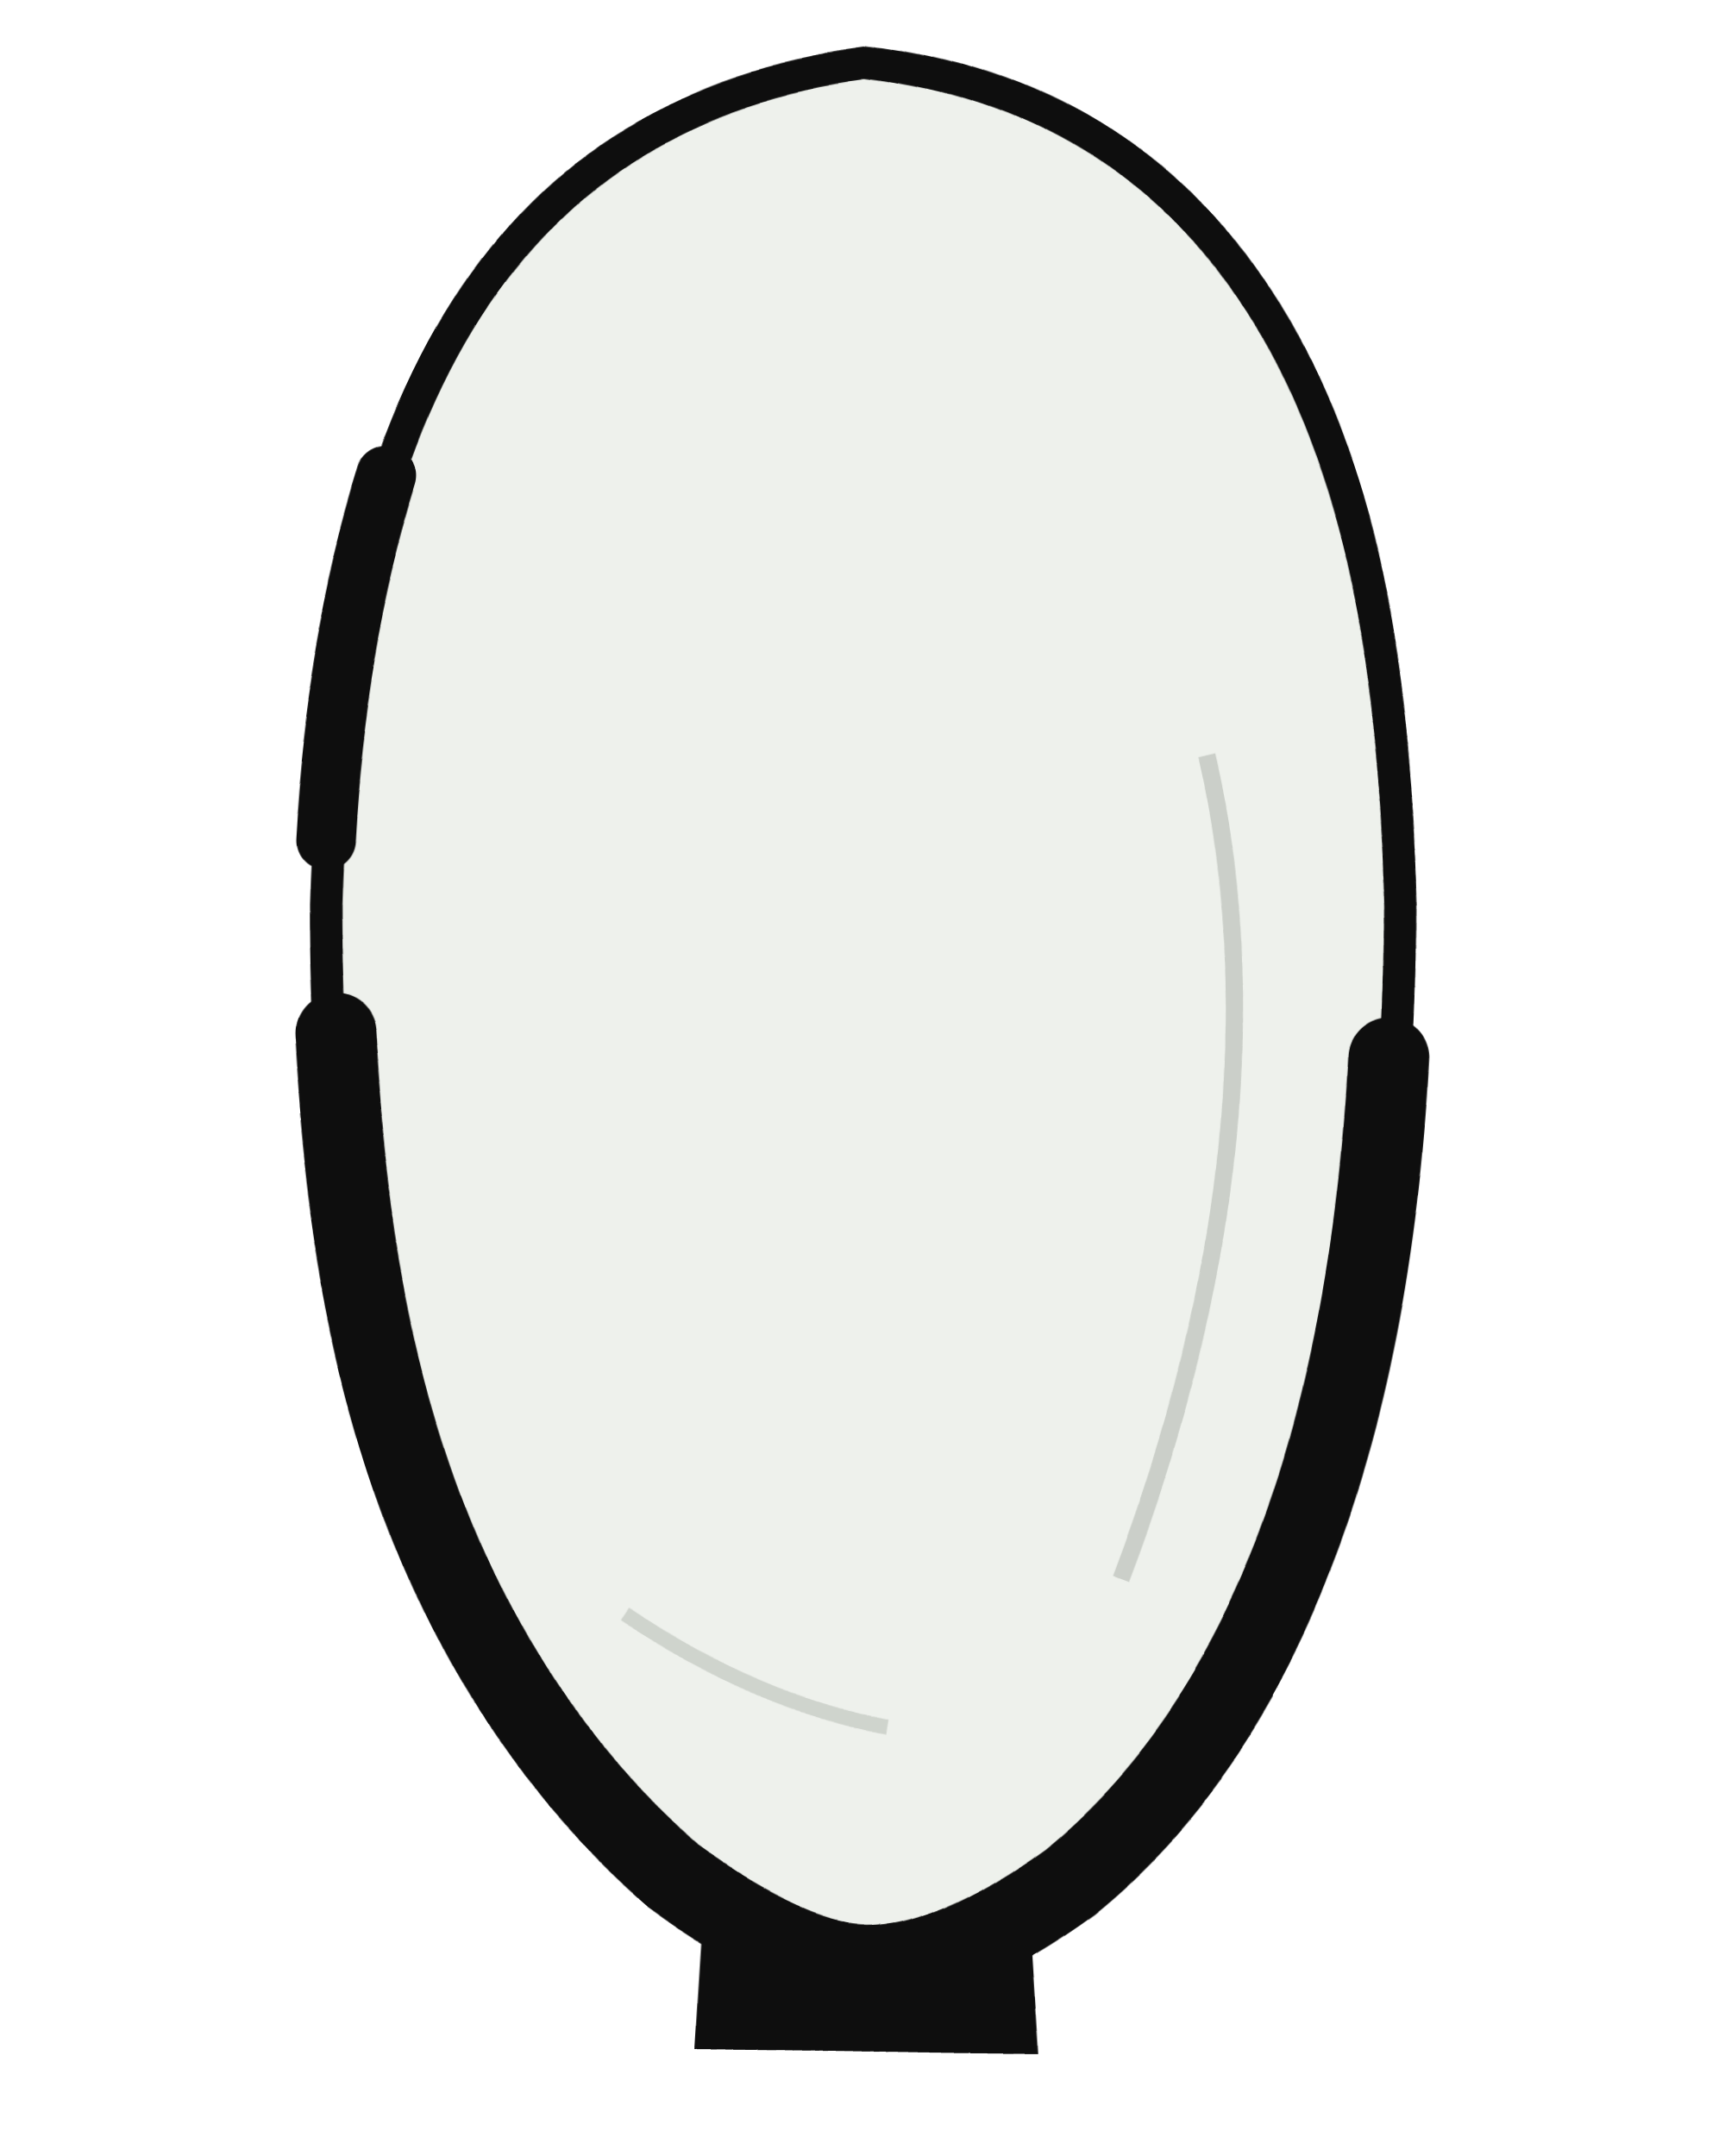
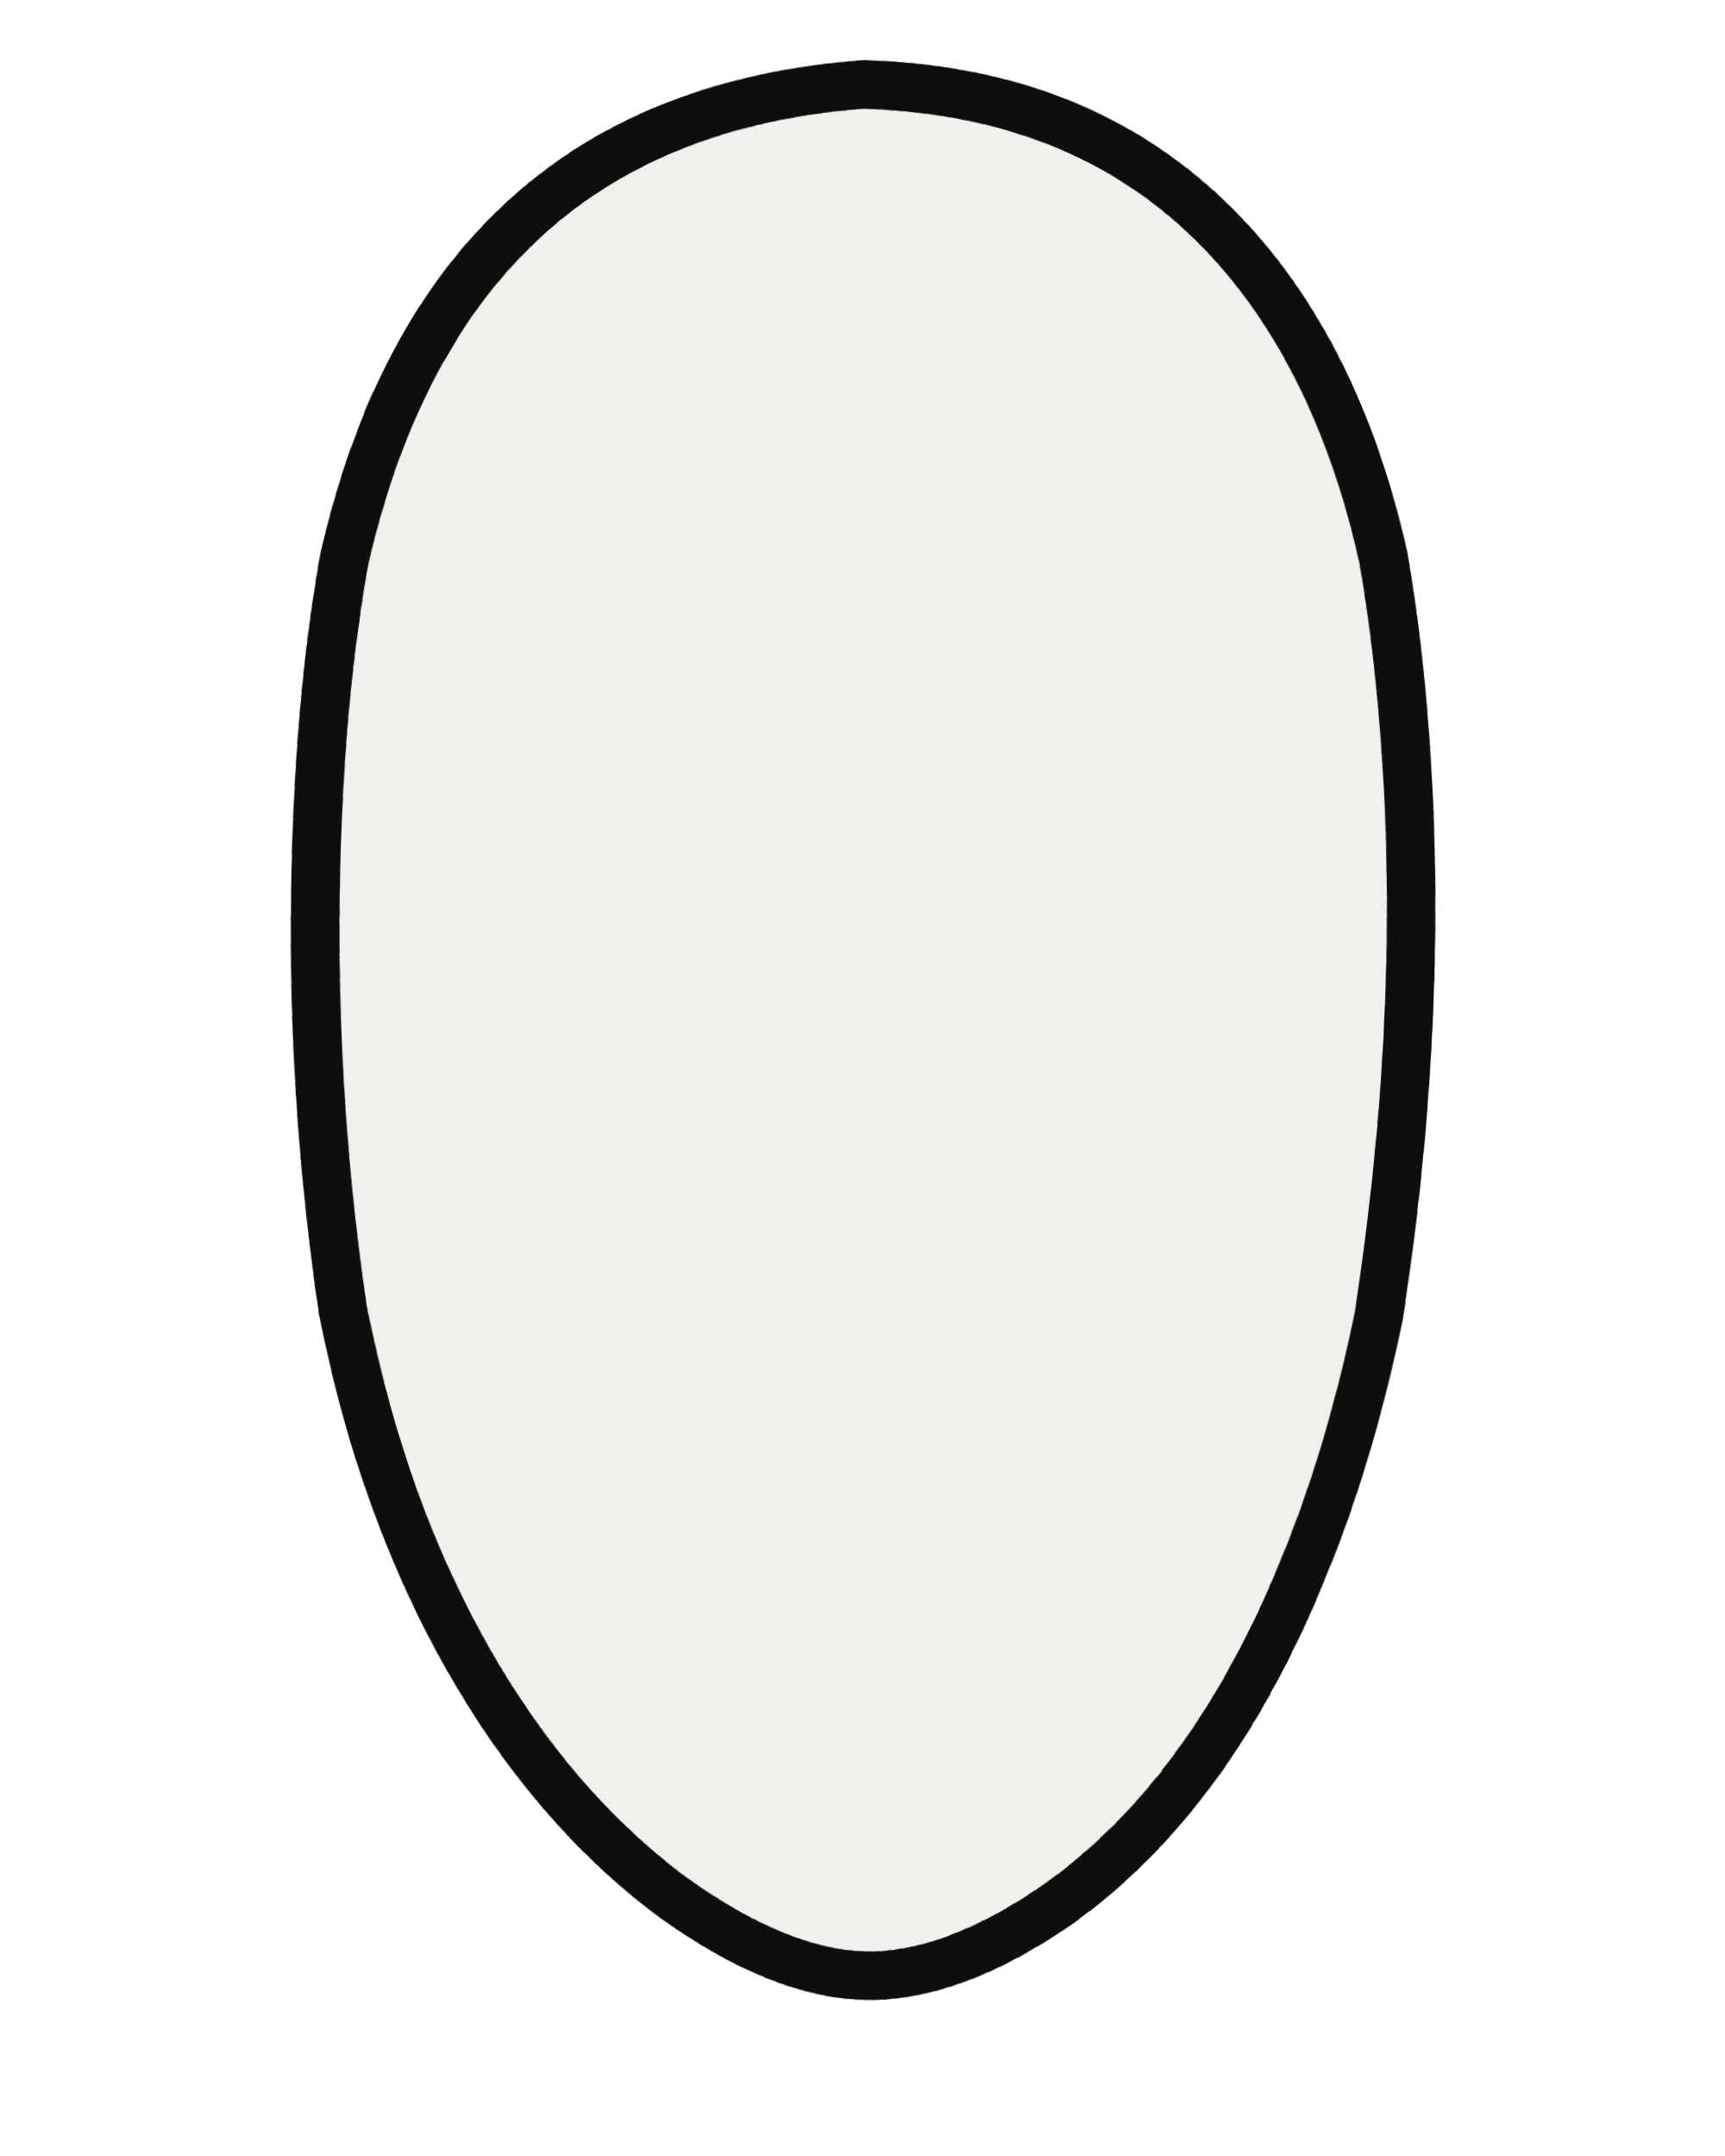
<svg xmlns="http://www.w3.org/2000/svg" viewBox="0 0 160 200" width="160" height="200">
  <defs>
    <filter id="ink" x="-20%" y="-20%" width="140%" height="140%">
      <feTurbulence type="fractalNoise" baseFrequency="0.014" numOctaves="1" seed="4" result="n" />
-       <feDisplacementMap in="SourceGraphic" in2="n" scale="2.4" xChannelSelector="R" yChannelSelector="G" />
+       <feDisplacementMap in="SourceGraphic" in2="n" scale="2.2" xChannelSelector="R" yChannelSelector="G" />
    </filter>
  </defs>
  <g filter="url(#ink)">
-     <path d="M66 158 L64 190 L96 190 L94 158 Z" fill="#0e0e0e" />
-     <path d="M80 6 Q128 12 130 84 Q130 146 100 172 Q88 182 80 182 Q72 182 60 172 Q30 146 30 84 Q32 12 80 6 Z" fill="#eef1ec" stroke="#0e0e0e" stroke-width="3" />
-     <path d="M31 96 Q34 150 62 174 Q73 182 80 182 Q88 182 99 174 Q126 152 129 98" fill="none" stroke="#0e0e0e" stroke-width="7.5" stroke-linecap="round" />
-     <path d="M30 78 Q31 60 36 44" fill="none" stroke="#0e0e0e" stroke-width="5.5" stroke-linecap="round" />
-     <path d="M112 70 Q120 104 104 146" fill="none" stroke="#c2c7c0" stroke-width="1.6" opacity="0.8" />
-     <path d="M58 150 Q70 158 82 160" fill="none" stroke="#c2c7c0" stroke-width="1.4" opacity="0.7" />
+     <path d="M80 8              Q118 10 128 52              Q134 84 128 122              Q120 160 98 176              Q88 183 80 183              Q72 183 62 176              Q40 160 32 122              Q26 84 32 52              Q42 10 80 8 Z" fill="#eef1ec" stroke="#0e0e0e" stroke-width="4.5" />
  </g>
</svg>
